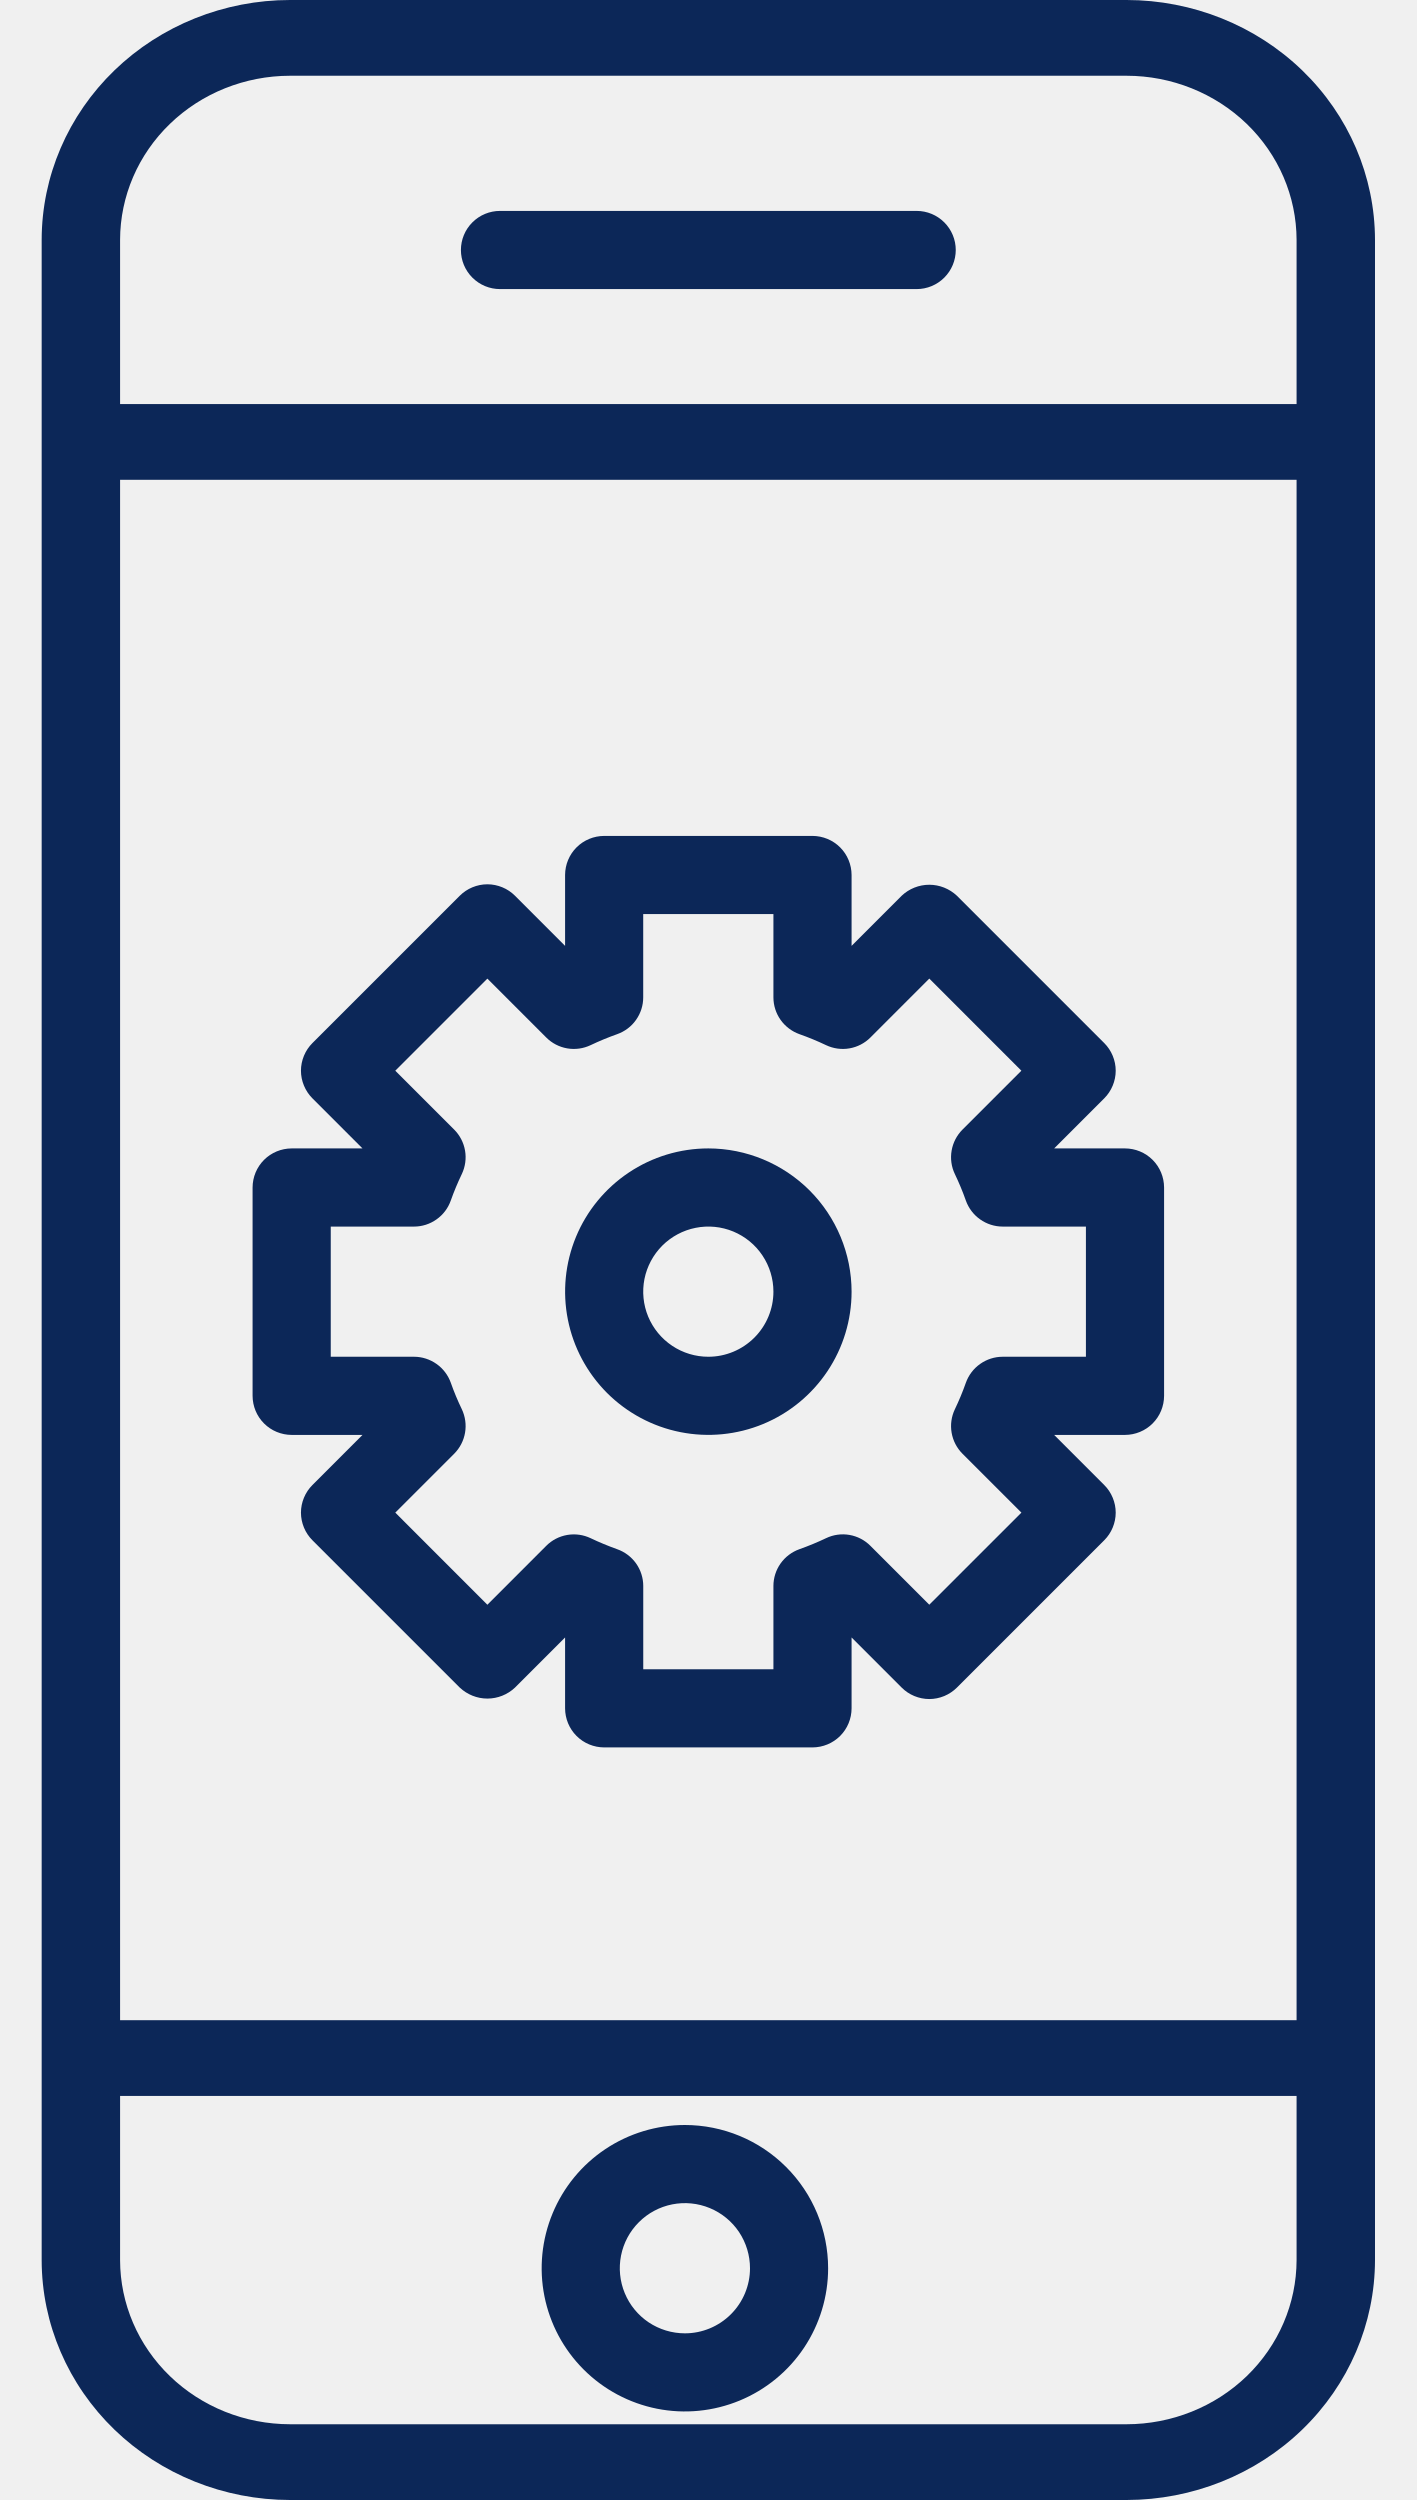
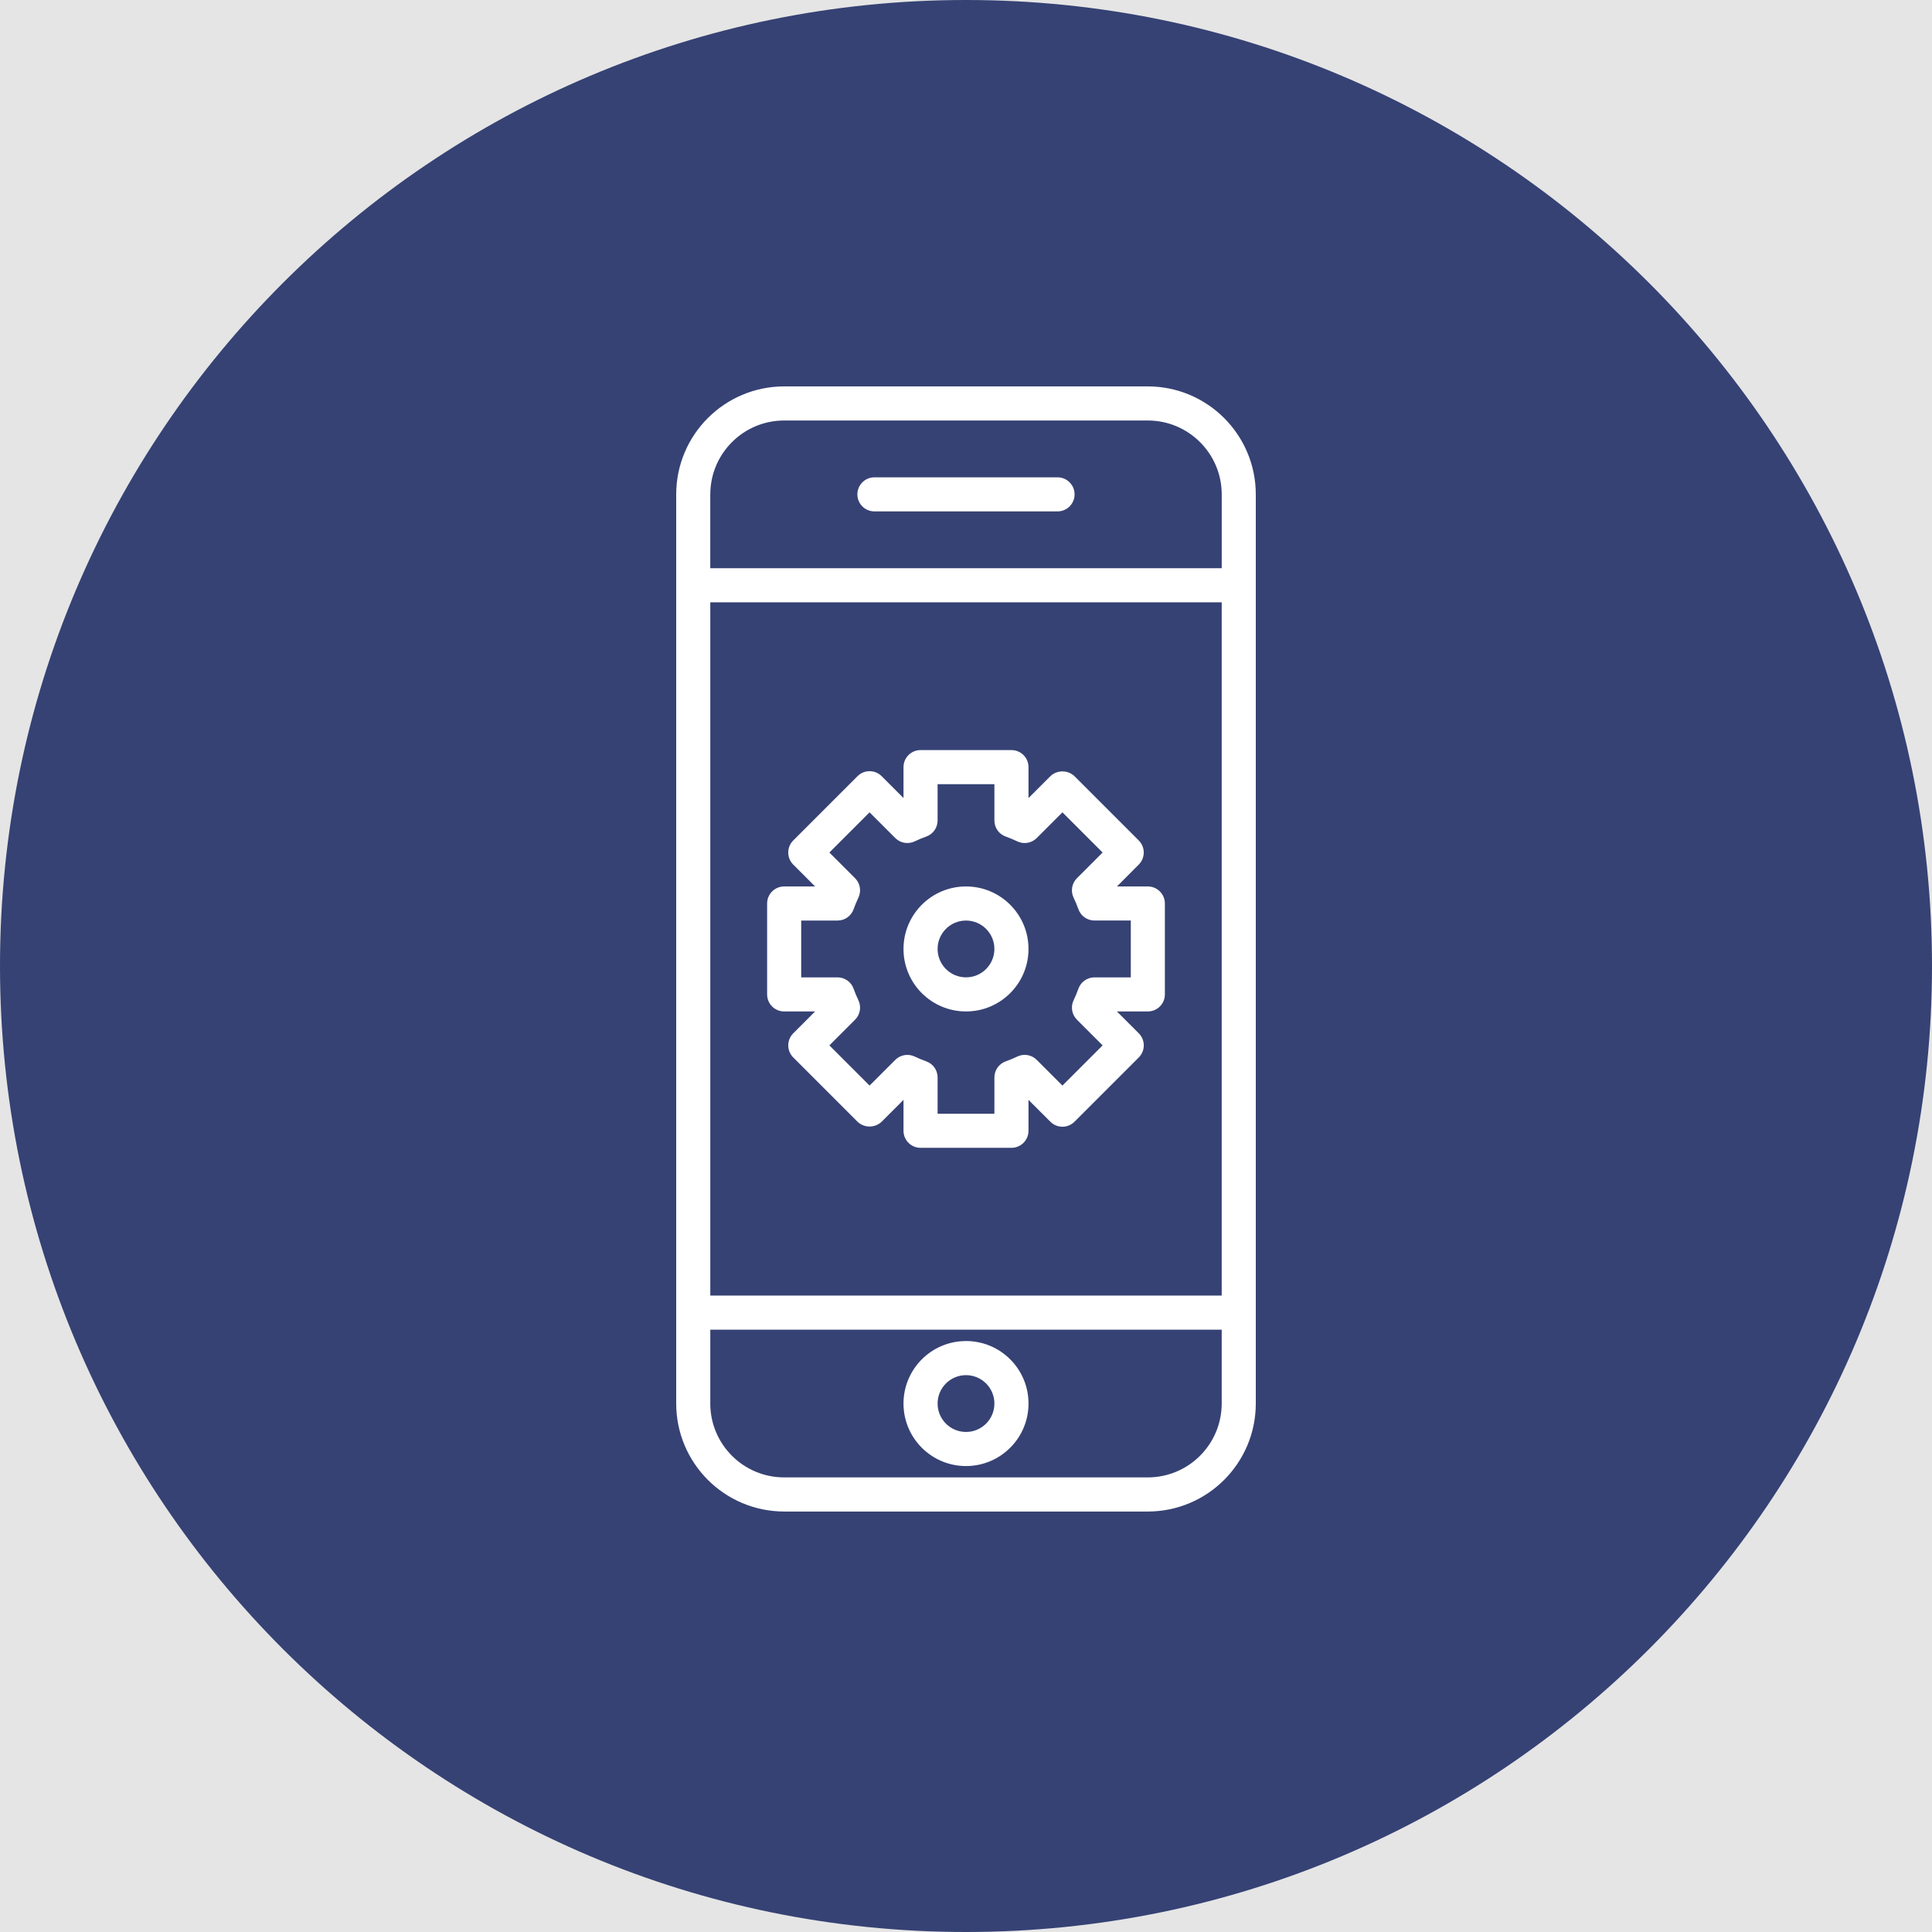
- <svg xmlns="http://www.w3.org/2000/svg" width="34" height="60" viewBox="0 0 34 60" fill="none">
-   <path d="M33 54.242V5.758C32.998 4.231 32.37 2.768 31.252 1.688C30.135 0.609 28.62 0.002 27.039 0H6.961C5.381 0.001 3.866 0.608 2.748 1.687C1.631 2.766 1.002 4.229 1 5.755V54.245C1.002 55.771 1.631 57.234 2.748 58.313C3.866 59.392 5.381 59.999 6.961 60H27.039C28.62 59.998 30.135 59.391 31.252 58.312C32.37 57.232 32.998 55.769 33 54.242V54.242ZM2.882 5.755C2.884 4.711 3.314 3.71 4.079 2.972C4.843 2.234 5.88 1.819 6.961 1.818H27.039C28.12 1.819 29.157 2.235 29.922 2.973C30.686 3.712 31.116 4.713 31.118 5.758V9.697H2.882V5.755ZM2.882 11.515H31.118V48.485H2.882V11.515ZM2.882 54.245V50.303H31.118V54.242C31.116 55.287 30.686 56.288 29.922 57.027C29.157 57.765 28.12 58.181 27.039 58.182H6.961C5.88 58.181 4.843 57.766 4.079 57.028C3.314 56.29 2.884 55.289 2.882 54.245V54.245Z" fill="#0C2758" />
-   <path d="M22 5.062H12C11.751 5.062 11.513 5.161 11.337 5.337C11.161 5.513 11.062 5.751 11.062 6C11.062 6.249 11.161 6.487 11.337 6.663C11.513 6.839 11.751 6.938 12 6.938H22C22.249 6.938 22.487 6.839 22.663 6.663C22.839 6.487 22.938 6.249 22.938 6C22.938 5.751 22.839 5.513 22.663 5.337C22.487 5.161 22.249 5.062 22 5.062Z" fill="#0C2758" />
-   <path d="M16.438 51C15.758 51 15.093 51.202 14.528 51.579C13.962 51.957 13.522 52.494 13.262 53.122C13.002 53.75 12.933 54.441 13.066 55.108C13.199 55.775 13.526 56.387 14.007 56.868C14.488 57.349 15.1 57.676 15.767 57.809C16.434 57.942 17.125 57.873 17.753 57.613C18.381 57.353 18.918 56.913 19.296 56.347C19.673 55.782 19.875 55.117 19.875 54.438C19.874 53.526 19.512 52.652 18.867 52.008C18.223 51.363 17.349 51.001 16.438 51V51ZM16.438 56C16.128 56 15.826 55.908 15.569 55.737C15.312 55.565 15.112 55.321 14.994 55.035C14.876 54.75 14.845 54.436 14.905 54.133C14.965 53.83 15.114 53.551 15.333 53.333C15.551 53.114 15.83 52.965 16.133 52.905C16.436 52.845 16.75 52.876 17.035 52.994C17.321 53.112 17.565 53.312 17.737 53.569C17.908 53.826 18 54.129 18 54.438C18 54.852 17.835 55.249 17.542 55.542C17.249 55.835 16.852 56 16.438 56V56Z" fill="#0C2758" />
-   <path d="M27 27.562H25.3L26.502 26.36C26.589 26.273 26.658 26.169 26.705 26.055C26.752 25.942 26.777 25.82 26.777 25.697C26.777 25.573 26.752 25.452 26.705 25.338C26.658 25.224 26.589 25.121 26.502 25.034L22.966 21.498C22.786 21.329 22.549 21.234 22.303 21.234C22.056 21.234 21.819 21.329 21.64 21.498L20.438 22.701V21C20.437 20.751 20.339 20.513 20.163 20.337C19.987 20.161 19.749 20.063 19.5 20.062H14.5C14.251 20.063 14.013 20.161 13.837 20.337C13.661 20.513 13.563 20.751 13.562 21V22.701L12.36 21.498C12.273 21.411 12.17 21.342 12.056 21.295C11.942 21.248 11.82 21.223 11.697 21.223C11.574 21.223 11.452 21.248 11.338 21.295C11.225 21.342 11.121 21.411 11.034 21.498L7.498 25.034C7.411 25.121 7.342 25.224 7.295 25.338C7.248 25.452 7.223 25.573 7.223 25.697C7.223 25.82 7.248 25.942 7.295 26.055C7.342 26.169 7.411 26.273 7.498 26.36L8.7 27.562H7C6.751 27.563 6.513 27.661 6.337 27.837C6.161 28.013 6.063 28.251 6.062 28.5V33.5C6.063 33.749 6.161 33.987 6.337 34.163C6.513 34.339 6.751 34.437 7 34.438H8.7L7.498 35.641C7.411 35.727 7.342 35.831 7.295 35.945C7.248 36.058 7.223 36.18 7.223 36.303C7.223 36.426 7.248 36.548 7.295 36.662C7.342 36.776 7.411 36.879 7.498 36.966L11.034 40.502C11.214 40.671 11.451 40.766 11.697 40.766C11.944 40.766 12.181 40.671 12.36 40.502L13.562 39.299V41C13.563 41.249 13.661 41.487 13.837 41.663C14.013 41.839 14.251 41.937 14.5 41.938H19.5C19.749 41.937 19.987 41.839 20.163 41.663C20.339 41.487 20.437 41.249 20.438 41V39.299L21.64 40.502C21.727 40.589 21.83 40.658 21.944 40.705C22.058 40.752 22.18 40.777 22.303 40.777C22.426 40.777 22.548 40.752 22.662 40.705C22.775 40.658 22.878 40.589 22.966 40.502L26.502 36.966C26.589 36.879 26.658 36.776 26.705 36.662C26.752 36.548 26.777 36.426 26.777 36.303C26.777 36.18 26.752 36.058 26.705 35.945C26.658 35.831 26.589 35.727 26.502 35.641L25.3 34.438H27C27.249 34.437 27.487 34.339 27.663 34.163C27.839 33.987 27.937 33.749 27.938 33.5V28.5C27.937 28.251 27.839 28.013 27.663 27.837C27.487 27.661 27.249 27.563 27 27.562V27.562ZM26.062 32.562H24.064C23.87 32.562 23.681 32.623 23.523 32.735C23.364 32.847 23.245 33.005 23.18 33.188C23.104 33.405 23.015 33.617 22.916 33.824C22.833 33.999 22.806 34.195 22.839 34.386C22.872 34.577 22.963 34.753 23.1 34.89L24.514 36.303L22.303 38.513L20.89 37.1C20.754 36.963 20.578 36.871 20.387 36.838C20.197 36.805 20.001 36.832 19.826 36.916C19.618 37.015 19.405 37.103 19.188 37.18C19.005 37.245 18.846 37.365 18.734 37.523C18.622 37.681 18.562 37.87 18.562 38.064V40.062H15.438V38.064C15.438 37.87 15.378 37.681 15.266 37.523C15.154 37.365 14.995 37.245 14.812 37.181C14.595 37.103 14.382 37.015 14.174 36.916C13.999 36.833 13.803 36.806 13.613 36.839C13.422 36.872 13.246 36.963 13.11 37.1L11.697 38.514L9.487 36.303L10.9 34.89C11.037 34.753 11.128 34.577 11.161 34.386C11.194 34.195 11.167 33.999 11.085 33.824C10.985 33.617 10.896 33.405 10.82 33.188C10.755 33.005 10.636 32.847 10.477 32.735C10.319 32.623 10.13 32.562 9.936 32.562H7.938V29.438H9.936C10.13 29.438 10.319 29.378 10.477 29.265C10.636 29.153 10.755 28.995 10.819 28.812C10.896 28.595 10.985 28.383 11.084 28.176C11.167 28.001 11.194 27.805 11.161 27.614C11.128 27.423 11.037 27.247 10.9 27.11L9.487 25.697L11.697 23.487L13.11 24.9C13.246 25.037 13.422 25.128 13.613 25.161C13.803 25.194 13.999 25.167 14.174 25.084C14.382 24.985 14.595 24.897 14.812 24.82C14.995 24.755 15.154 24.636 15.265 24.477C15.377 24.319 15.438 24.13 15.437 23.936V21.938H18.562V23.936C18.562 24.13 18.622 24.319 18.734 24.477C18.846 24.635 19.005 24.755 19.187 24.82C19.405 24.897 19.618 24.985 19.826 25.084C20.001 25.167 20.197 25.194 20.387 25.161C20.578 25.128 20.754 25.037 20.89 24.9L22.303 23.486L24.513 25.697L23.1 27.11C22.963 27.247 22.872 27.423 22.839 27.614C22.806 27.805 22.832 28.001 22.916 28.176C23.015 28.383 23.104 28.595 23.18 28.812C23.245 28.995 23.364 29.153 23.523 29.265C23.681 29.377 23.87 29.438 24.064 29.438H26.062V32.562Z" fill="#0C2758" />
-   <path d="M17 27.562C16.32 27.562 15.655 27.764 15.09 28.142C14.525 28.52 14.084 29.056 13.824 29.684C13.564 30.313 13.496 31.004 13.629 31.671C13.761 32.337 14.089 32.95 14.569 33.431C15.05 33.911 15.663 34.239 16.329 34.371C16.996 34.504 17.687 34.436 18.316 34.176C18.944 33.916 19.48 33.475 19.858 32.91C20.236 32.344 20.438 31.68 20.438 31C20.437 30.089 20.074 29.215 19.43 28.57C18.785 27.926 17.911 27.563 17 27.562V27.562ZM17 32.562C16.691 32.562 16.389 32.471 16.132 32.299C15.875 32.127 15.675 31.884 15.556 31.598C15.438 31.312 15.407 30.998 15.467 30.695C15.528 30.392 15.677 30.114 15.895 29.895C16.114 29.677 16.392 29.528 16.695 29.468C16.998 29.407 17.312 29.438 17.598 29.556C17.884 29.675 18.128 29.875 18.299 30.132C18.471 30.389 18.562 30.691 18.562 31C18.562 31.414 18.397 31.811 18.104 32.104C17.811 32.397 17.414 32.562 17 32.562V32.562Z" fill="#0C2758" />
+ <svg xmlns="http://www.w3.org/2000/svg" width="80" height="80" fill="none">
+   <path fill="#E5E5E5" d="M0 0h80v80H0z" />
+   <circle cx="40" cy="40" r="40" fill="#364274" />
+   <path d="M52 58.118V20.47A4.475 4.475 0 0047.53 16H32.47A4.475 4.475 0 0028 20.469v37.65a4.475 4.475 0 004.47 4.47h15.06A4.475 4.475 0 0052 58.117zm-22.588-37.65a3.06 3.06 0 013.059-3.056h15.058a3.062 3.062 0 013.06 3.059v3.058H29.411v-3.06zm0 4.473h21.176v28.706H29.412V24.941zm0 33.179v-3.061h21.176v3.059a3.062 3.062 0 01-3.059 3.058H32.471a3.061 3.061 0 01-3.06-3.056z" fill="#fff" />
+   <path d="M43.764 19.765h-7.53a.706.706 0 100 1.411h7.53a.706.706 0 100-1.411zM40 55.53a2.588 2.588 0 100 5.176 2.588 2.588 0 000-5.177zm0 3.764a1.176 1.176 0 110-2.352 1.176 1.176 0 010 2.352zm7.53-22.588h-1.28l.904-.906a.707.707 0 000-.998l-2.662-2.662a.727.727 0 00-.998 0l-.906.906v-1.281a.706.706 0 00-.706-.706h-3.764a.706.706 0 00-.706.706v1.28l-.905-.905a.705.705 0 00-.999 0l-2.662 2.662a.706.706 0 000 .998l.905.906h-1.28a.705.705 0 00-.706.706v3.765a.705.705 0 00.706.705h1.28l-.905.906a.708.708 0 000 .998l2.662 2.663a.727.727 0 00.998 0l.906-.906v1.28a.706.706 0 00.706.706h3.764a.706.706 0 00.706-.705v-1.281l.906.906a.706.706 0 00.998 0l2.663-2.663a.706.706 0 000-.998l-.906-.906h1.28a.705.705 0 00.706-.705v-3.765a.706.706 0 00-.706-.706zm-.706 3.765h-1.505a.705.705 0 00-.665.47 4.815 4.815 0 01-.2.48.707.707 0 00.139.802l1.064 1.064-1.664 1.664-1.064-1.064a.703.703 0 00-.801-.139 5.116 5.116 0 01-.48.2.705.705 0 00-.472.665v1.505h-2.352v-1.505a.705.705 0 00-.471-.665 5.126 5.126 0 01-.48-.2.707.707 0 00-.802.14l-1.064 1.063-1.664-1.664 1.064-1.064a.706.706 0 00.139-.802 4.814 4.814 0 01-.2-.48.706.706 0 00-.665-.47h-1.505v-2.353h1.505a.706.706 0 00.666-.471c.057-.163.124-.323.199-.48a.707.707 0 00-.139-.802l-1.064-1.064 1.664-1.664 1.064 1.064a.706.706 0 00.801.14 5.01 5.01 0 01.48-.2.705.705 0 00.472-.666v-1.504h2.352v1.504a.705.705 0 00.471.666c.164.058.324.125.48.2a.705.705 0 00.802-.14l1.064-1.064 1.664 1.664-1.064 1.064a.707.707 0 00-.139.803c.075.156.142.316.2.479a.705.705 0 00.665.47h1.505v2.354z" fill="#fff" />
+   <path d="M40 36.706a2.588 2.588 0 100 5.176 2.588 2.588 0 000-5.176zm0 3.764a1.176 1.176 0 110-2.352 1.176 1.176 0 010 2.352z" fill="#fff" />
</svg>
